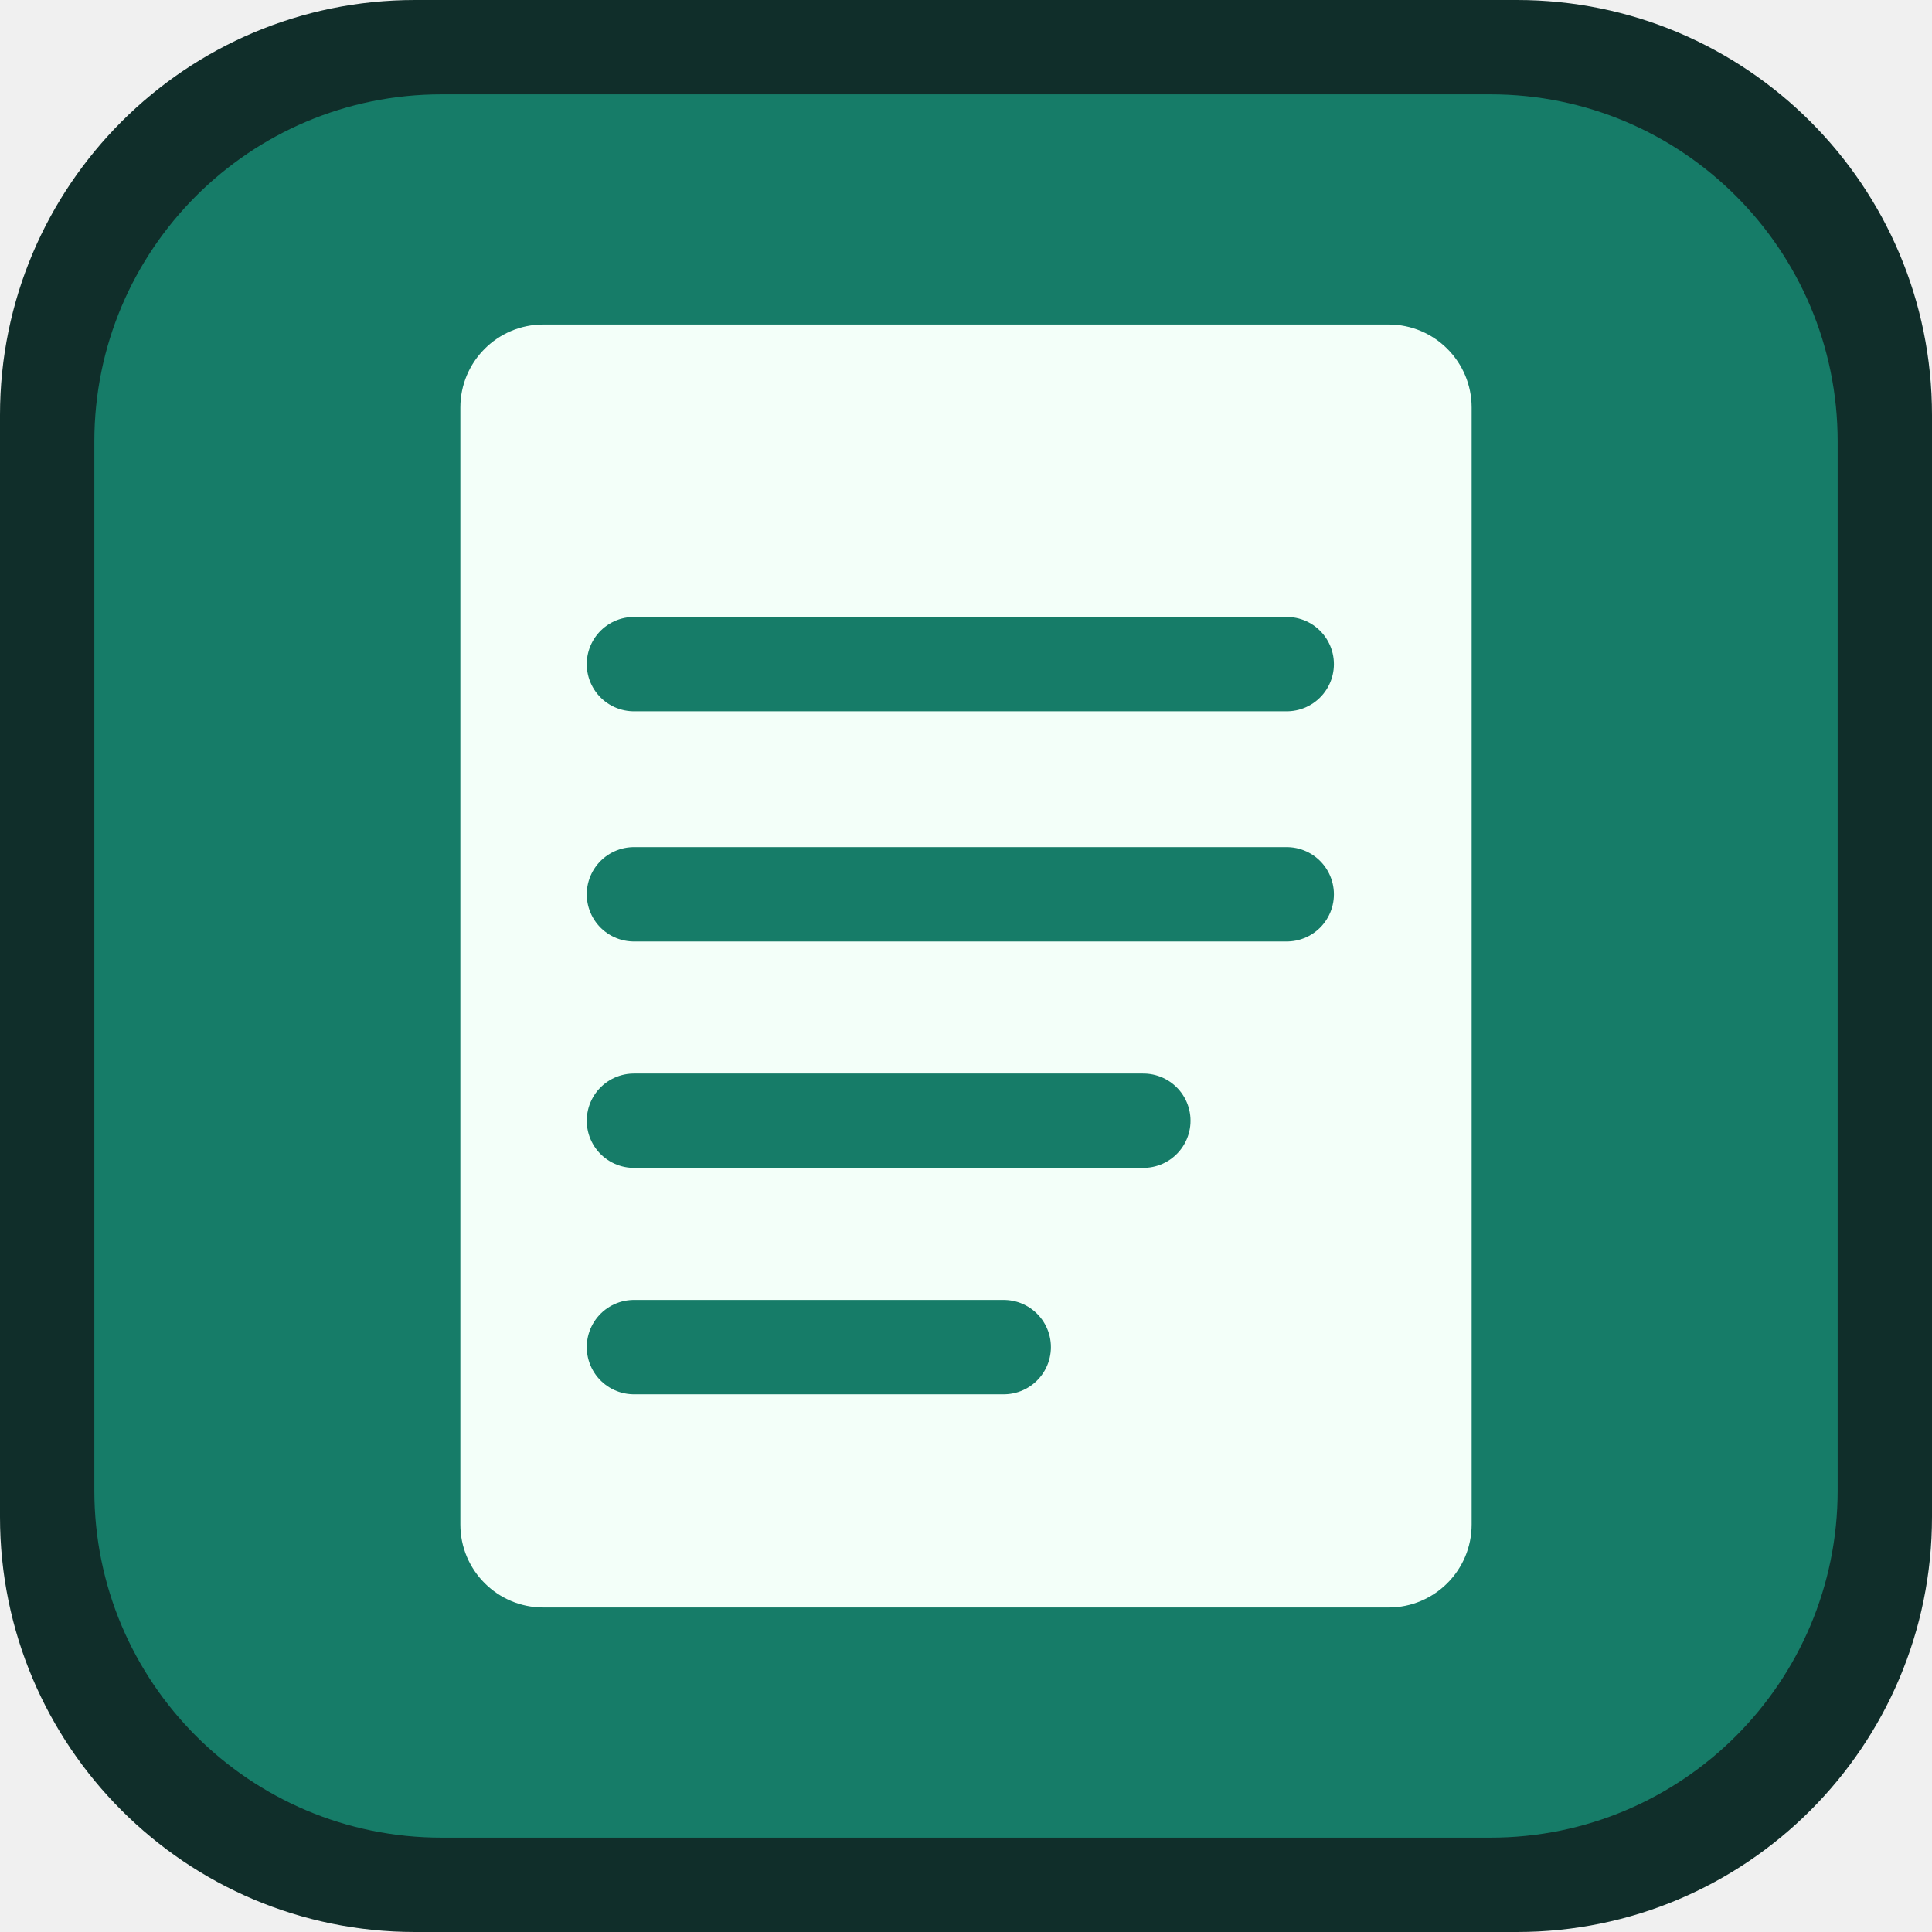
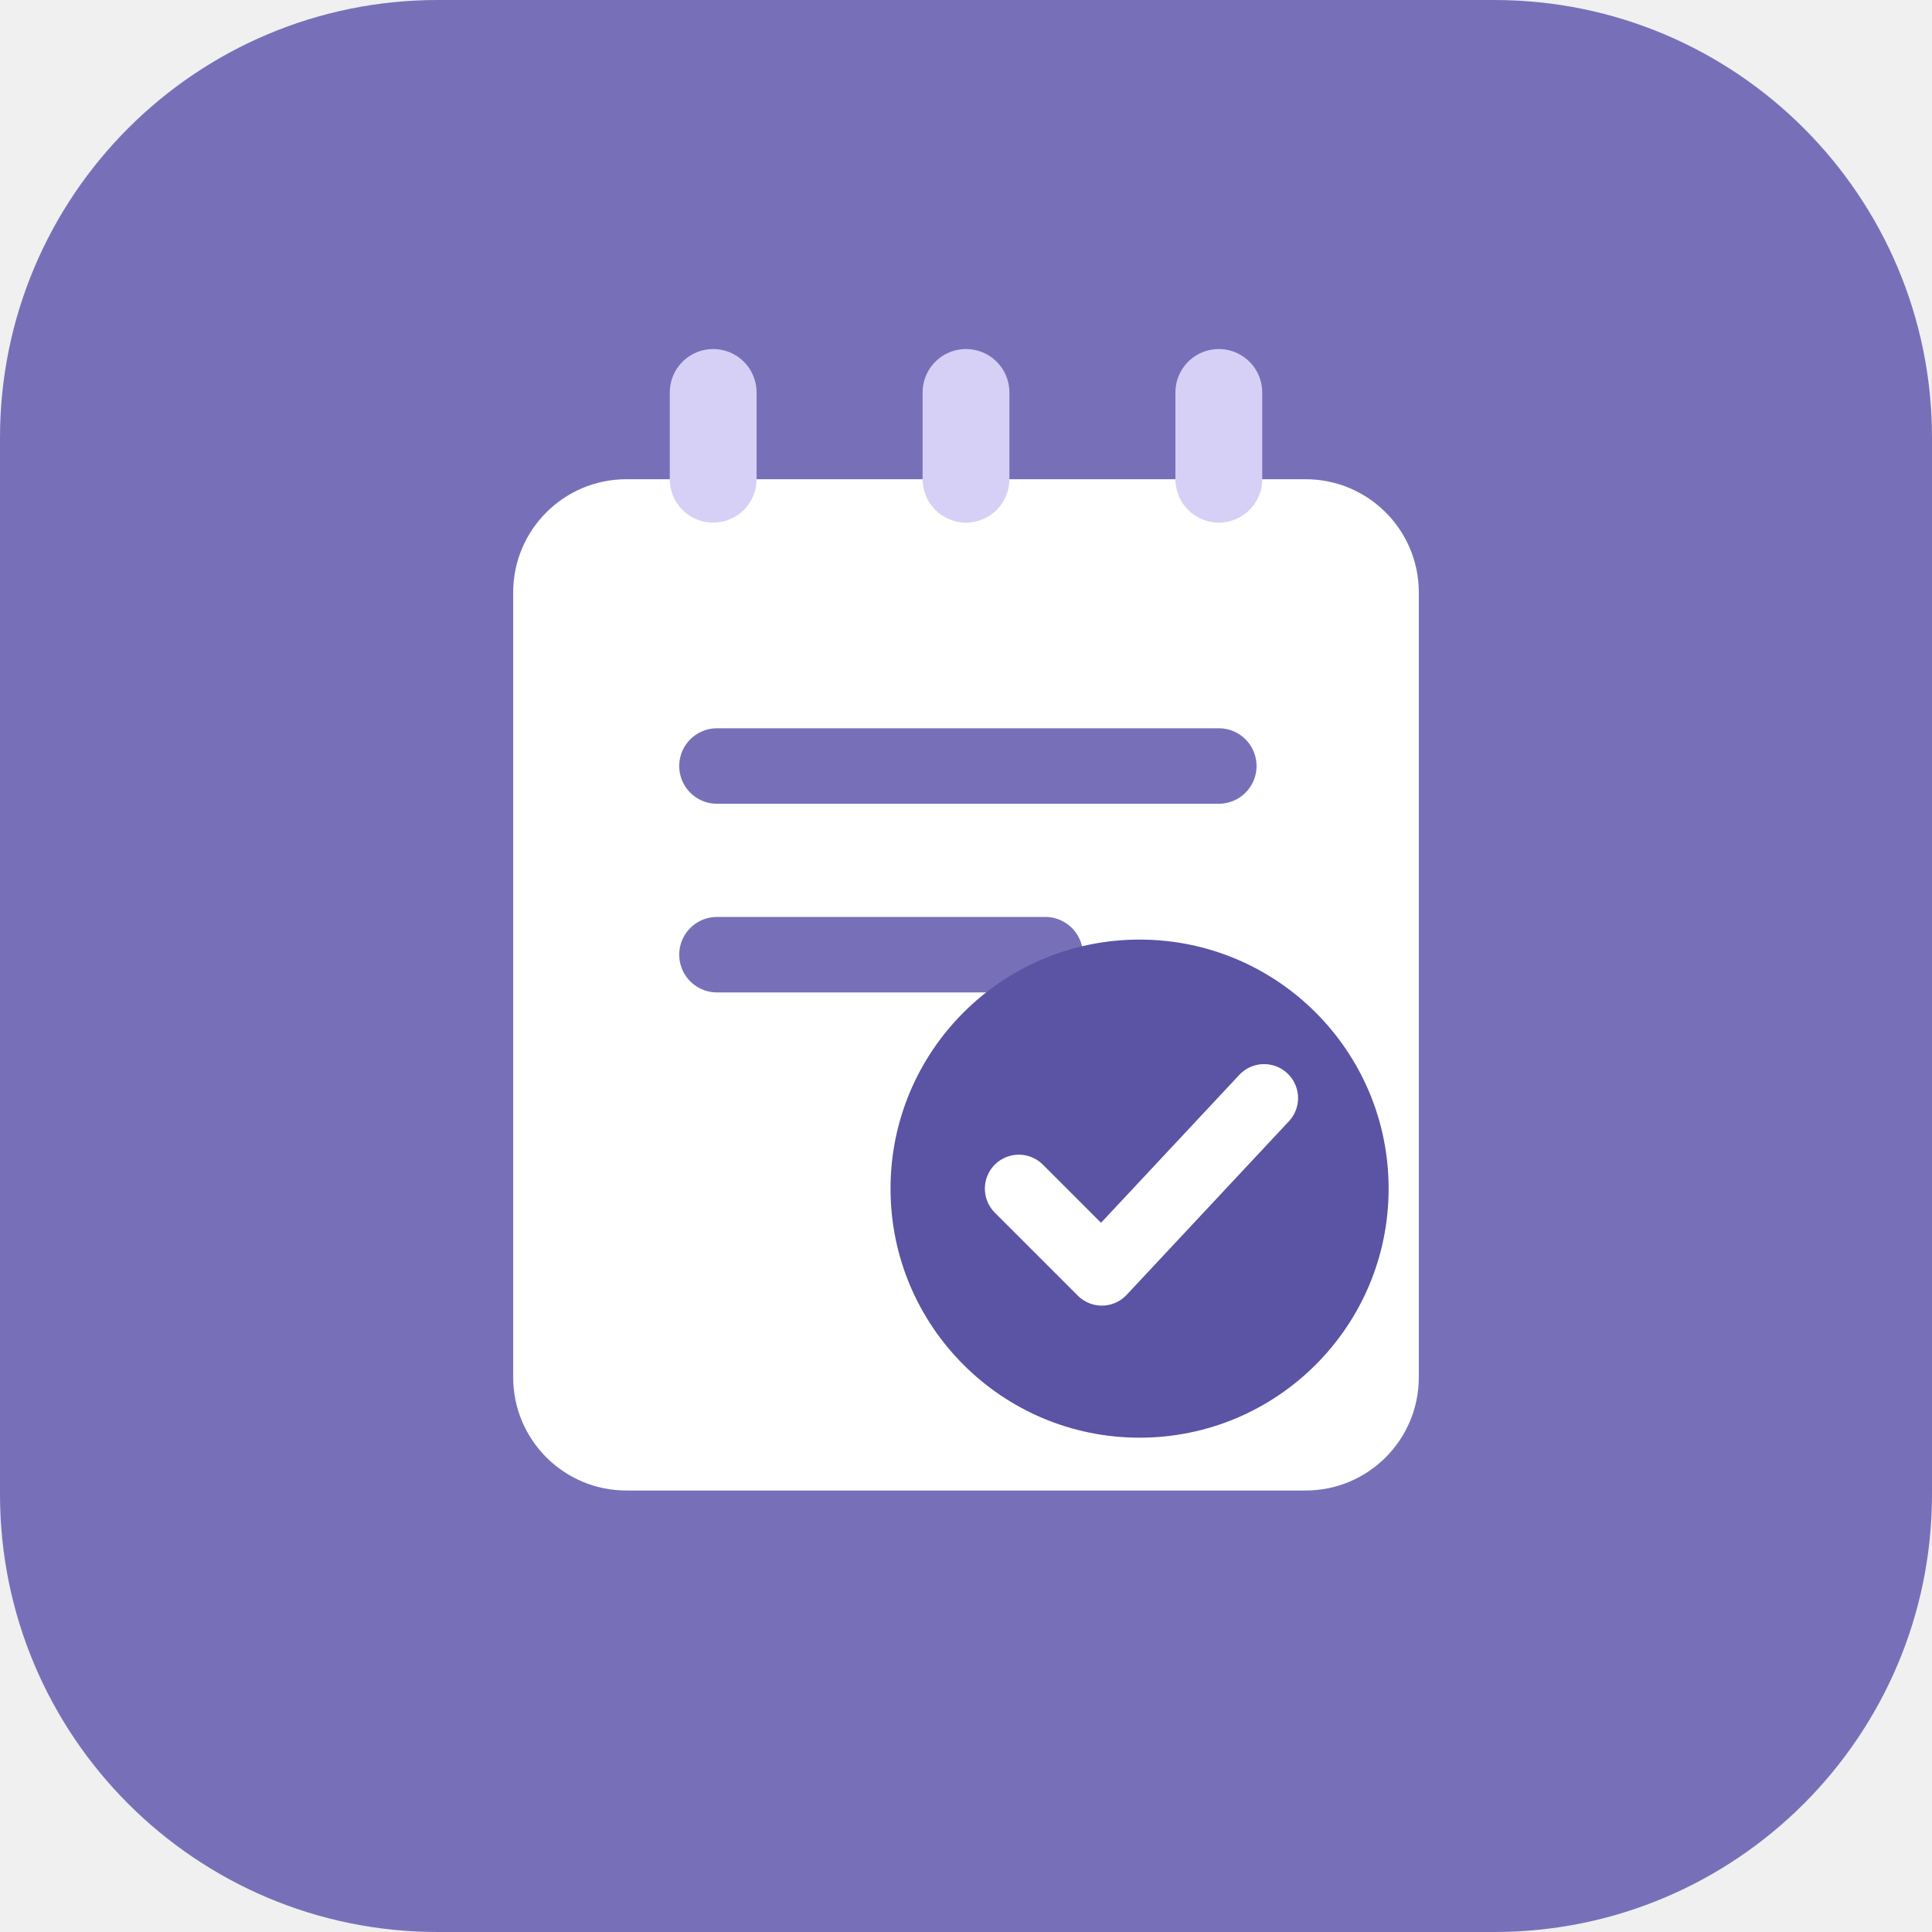
- <svg xmlns="http://www.w3.org/2000/svg" viewBox="0 0 512 512">
-   <rect width="512" height="512" rx="110" fill="#102e2a" />
-   <rect x="25" y="25" width="462" height="462" rx="92" fill="#167c68" />
-   <rect x="122" y="86" width="268" height="340" rx="22" fill="#f3fff9" />
-   <path d="M168 176h173M168 237h173M168 297h135M168 357h98" stroke="#167c68" stroke-width="25" stroke-linecap="round" />
+ <svg xmlns="http://www.w3.org/2000/svg" width="512" height="512" viewBox="0 0 512 512">
+   <rect width="512" height="512" rx="116" fill="#7770B9" />
+   <g>
+     <rect x="136" y="127" width="240" height="268" rx="30" fill="white" />
+     <path d="M189 127v-23M256 127v-23M323 127v-23" stroke="#D6D0F6" stroke-width="23" stroke-linecap="round" />
+     <path d="M190 203h133M190 253h87" stroke="#7770B9" stroke-width="20" stroke-linecap="round" />
+     <circle cx="302" cy="315" r="66" fill="#5B53A4" />
+     <path d="m270 315 22 22 43-46" stroke="white" stroke-width="18" stroke-linecap="round" stroke-linejoin="round" fill="none" />
+   </g>
</svg>
